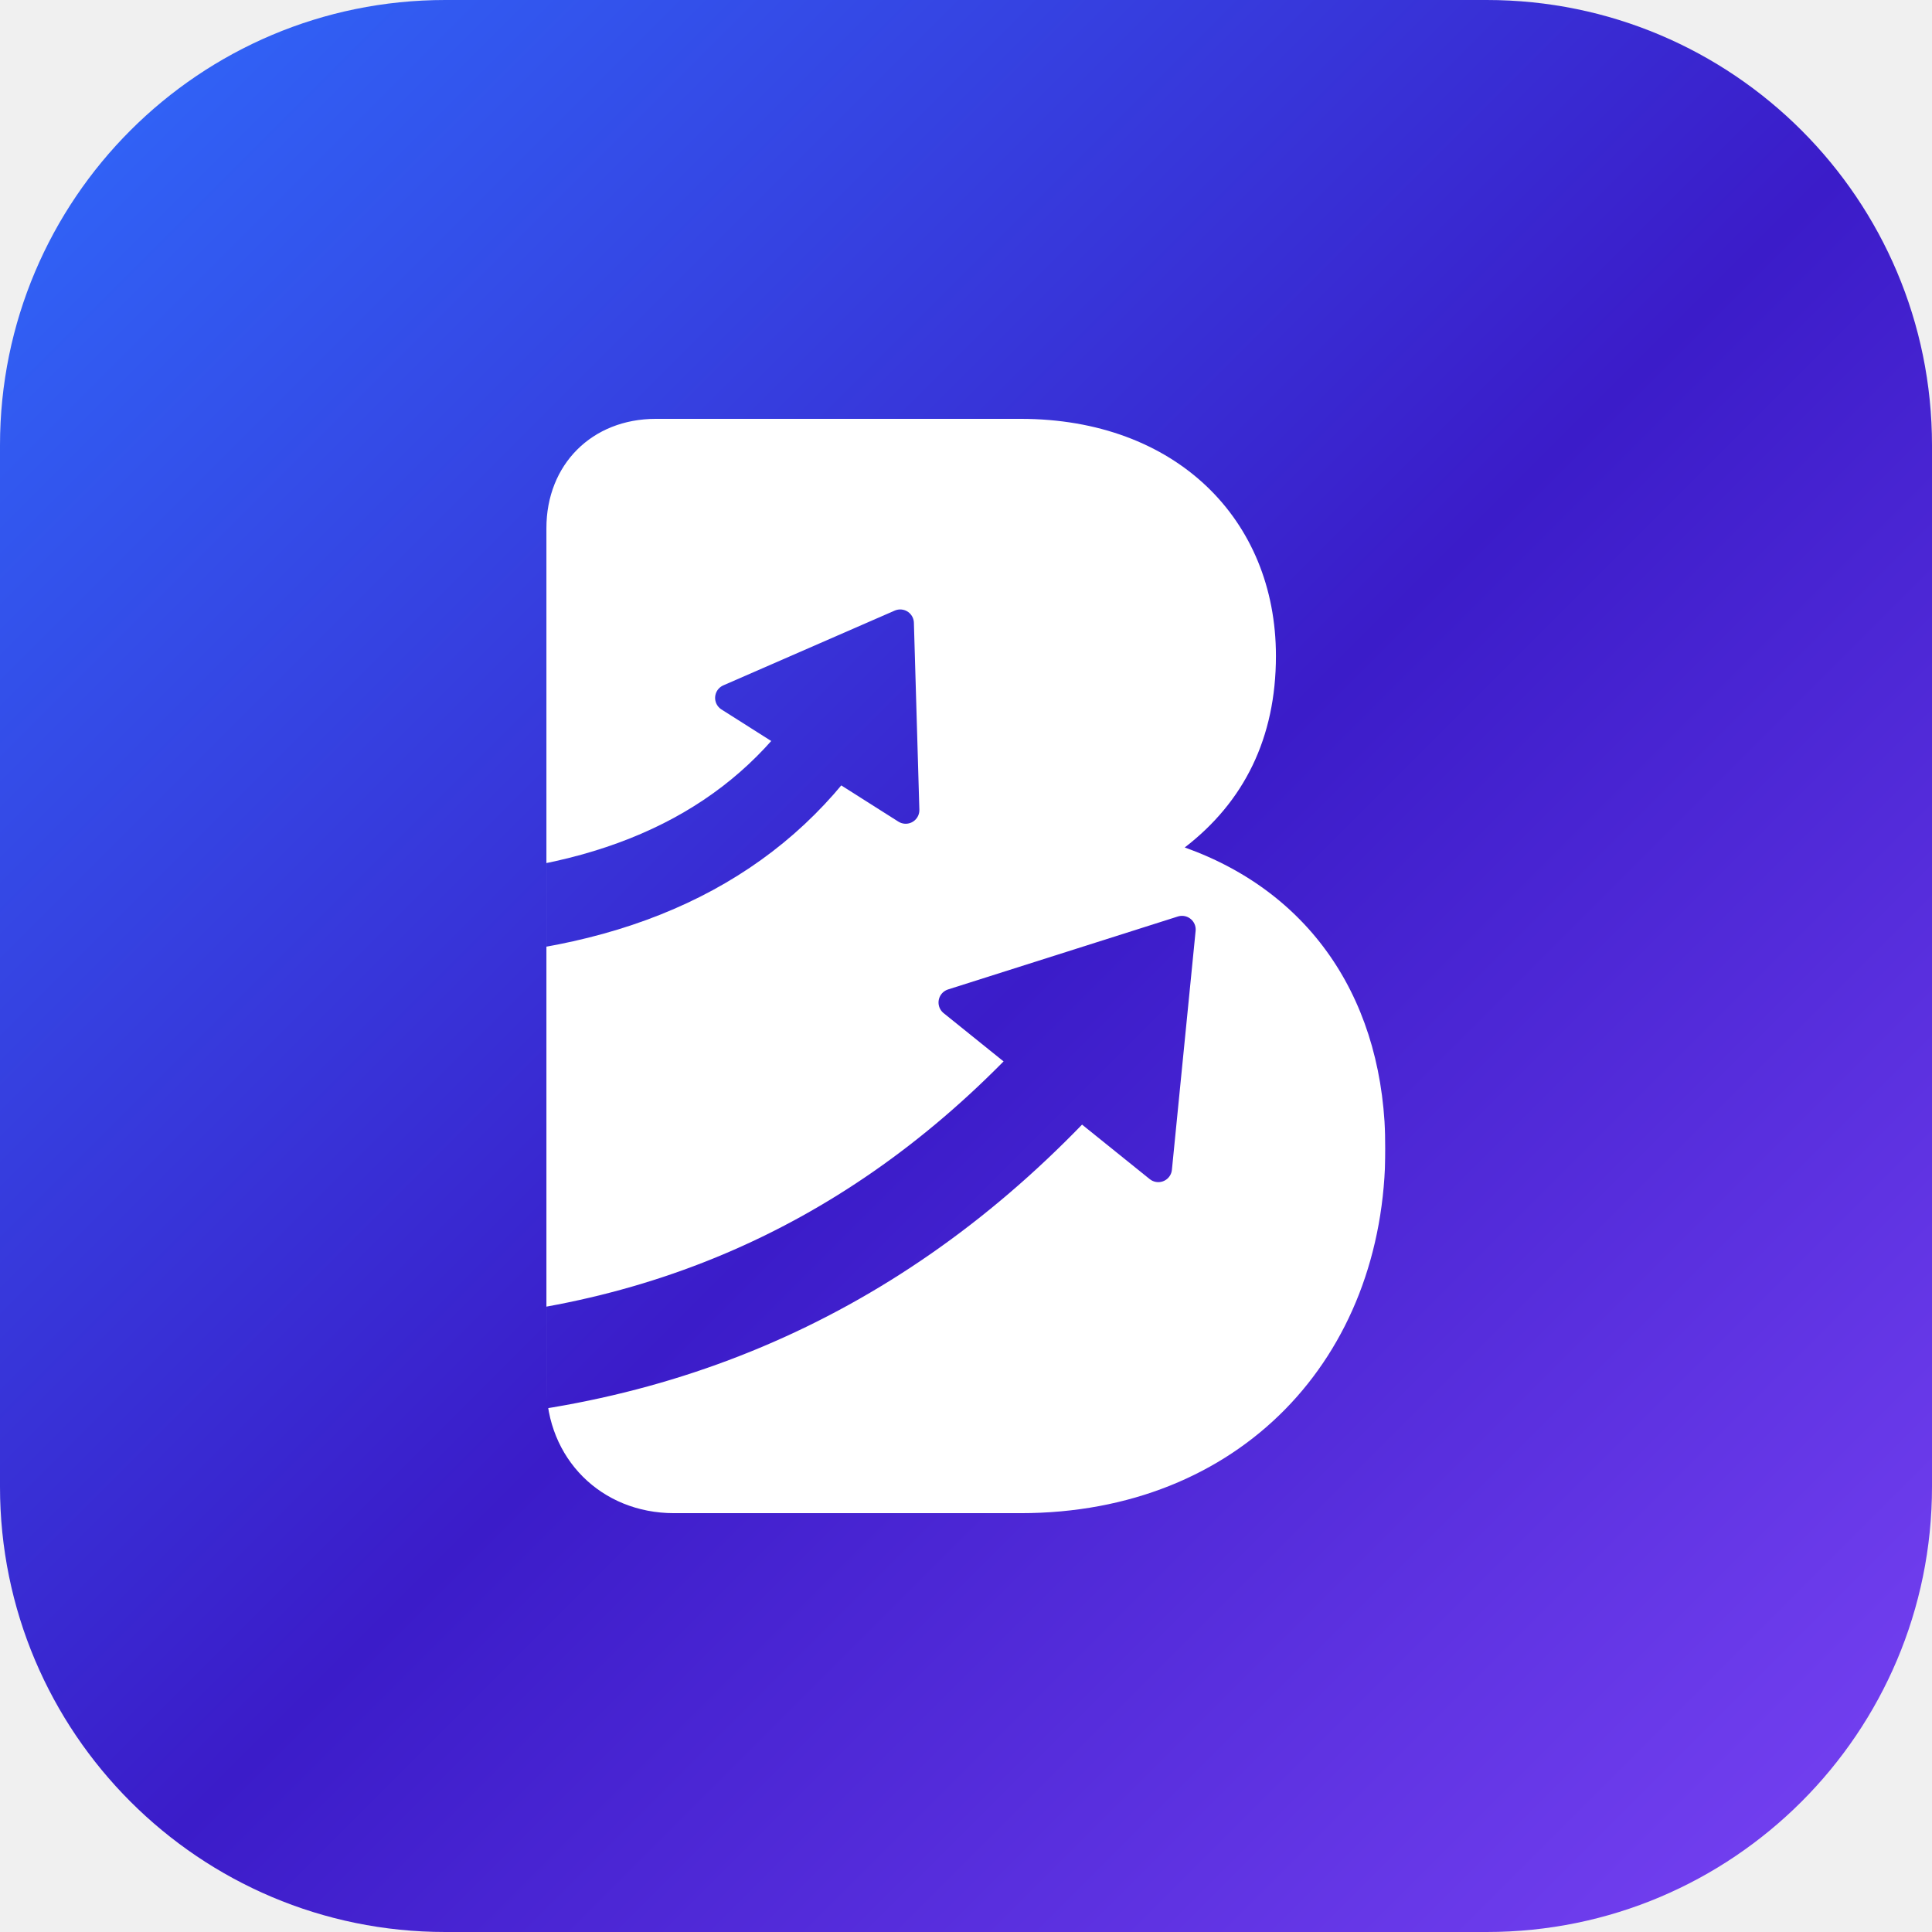
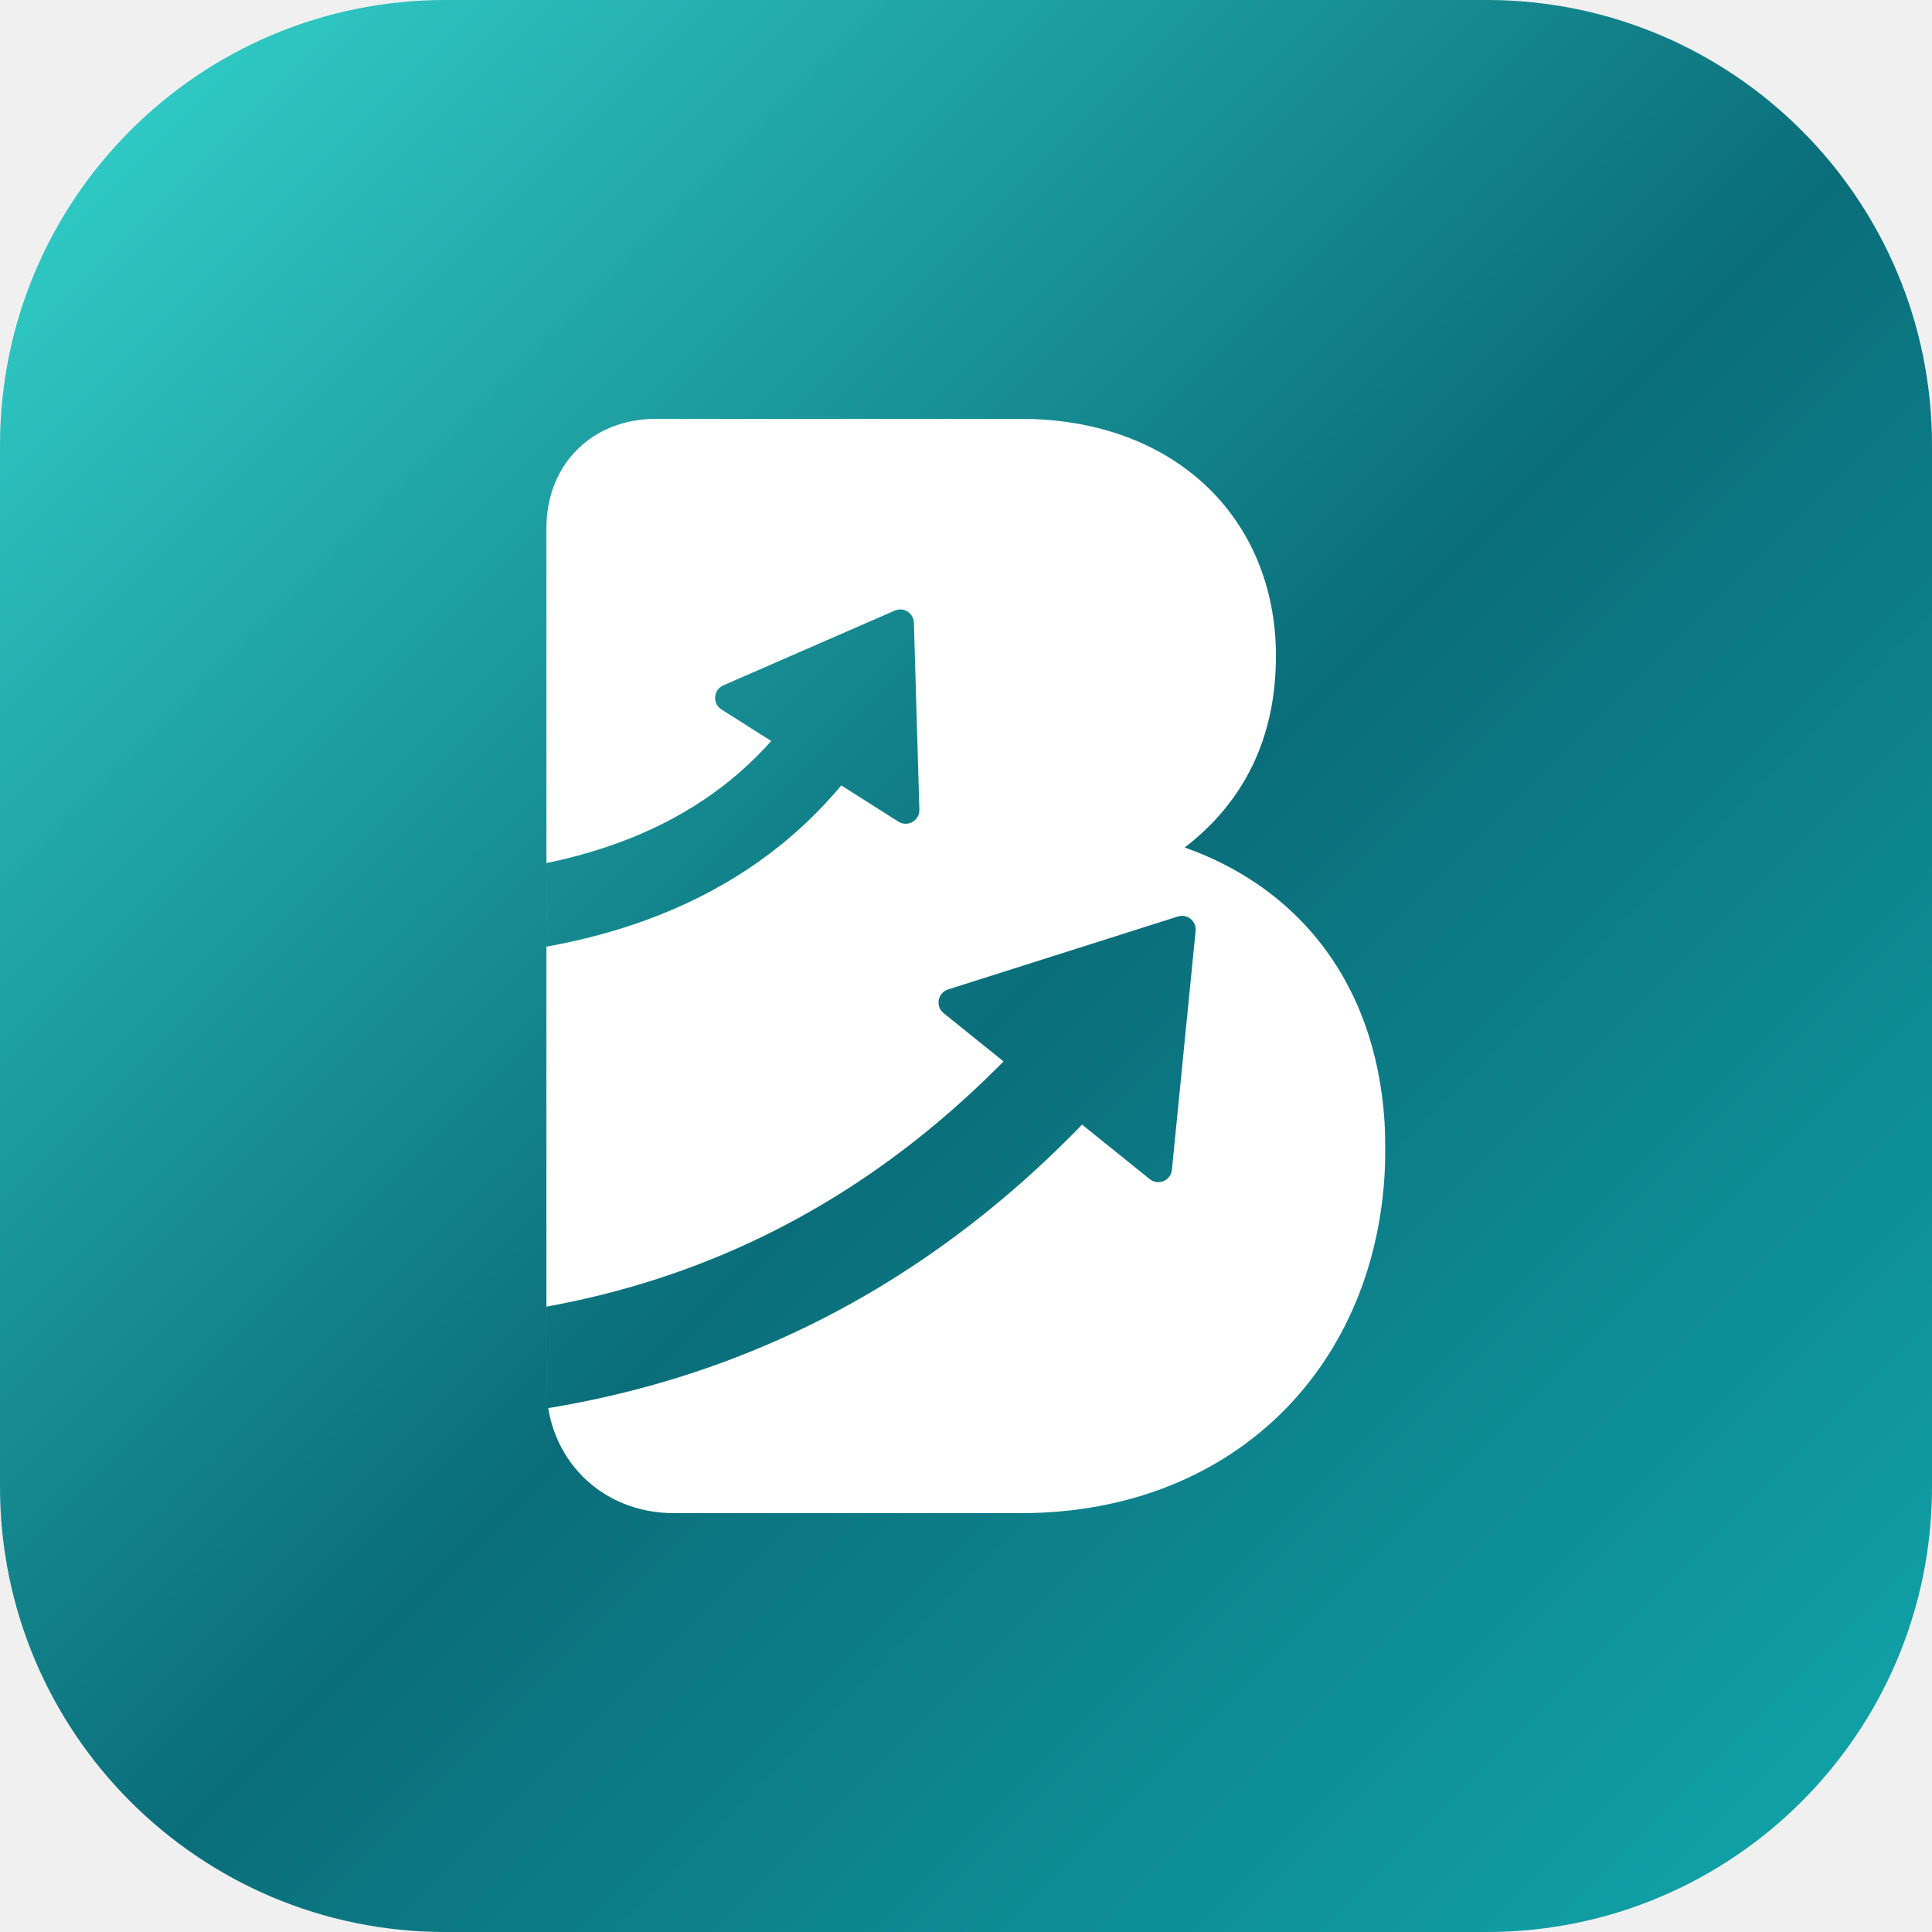
<svg xmlns="http://www.w3.org/2000/svg" viewBox="0 0 512 512">
  <defs>
    <linearGradient id="t" x1="0" y1="0" x2="1" y2="1">
-       <stop offset="0" stop-color="#2F6CFC" />
-       <stop offset=".52" stop-color="#3B1CC9" />
-       <stop offset="1" stop-color="#7A44F5" />
+       <stop offset="0" stop-color="#35D6CF" />
+       <stop offset=".52" stop-color="#0A6E7A" />
+       <stop offset="1" stop-color="#12A8AE" />
    </linearGradient>
    <mask id="m" maskUnits="userSpaceOnUse" x="0" y="0" width="92" height="120">
      <path d="M12 0H52C69 0 80 11 80 26C80 35 76.5 42 70 47C84 52 92 64 92 80C92 103 76 120 52 120H14C6 120 0 114 0 106V12C0 5 5 0 12 0Z" fill="#fff" />
      <path d="M-8 104Q34 100 62.1 65.3" fill="none" stroke="#000" stroke-width="11" stroke-linecap="round" />
      <polygon points="69.7,56 67.1,82.2 44.5,64" fill="#000" stroke="#000" stroke-width="3" stroke-linejoin="round" />
      <path d="M-8 54.4Q20 52 32.4 32.5" fill="none" stroke="#000" stroke-width="9" stroke-linecap="round" />
      <polygon points="38.8,22.4 39.4,42.9 20,30.6" fill="#000" stroke="#000" stroke-width="3" stroke-linejoin="round" />
    </mask>
  </defs>
  <rect width="512" height="512" rx="118" fill="url(#t)" />
  <g transform="translate(144.8 111.0) scale(2.4167)">
    <rect width="92" height="120" fill="#fff" mask="url(#m)" />
  </g>
</svg>
